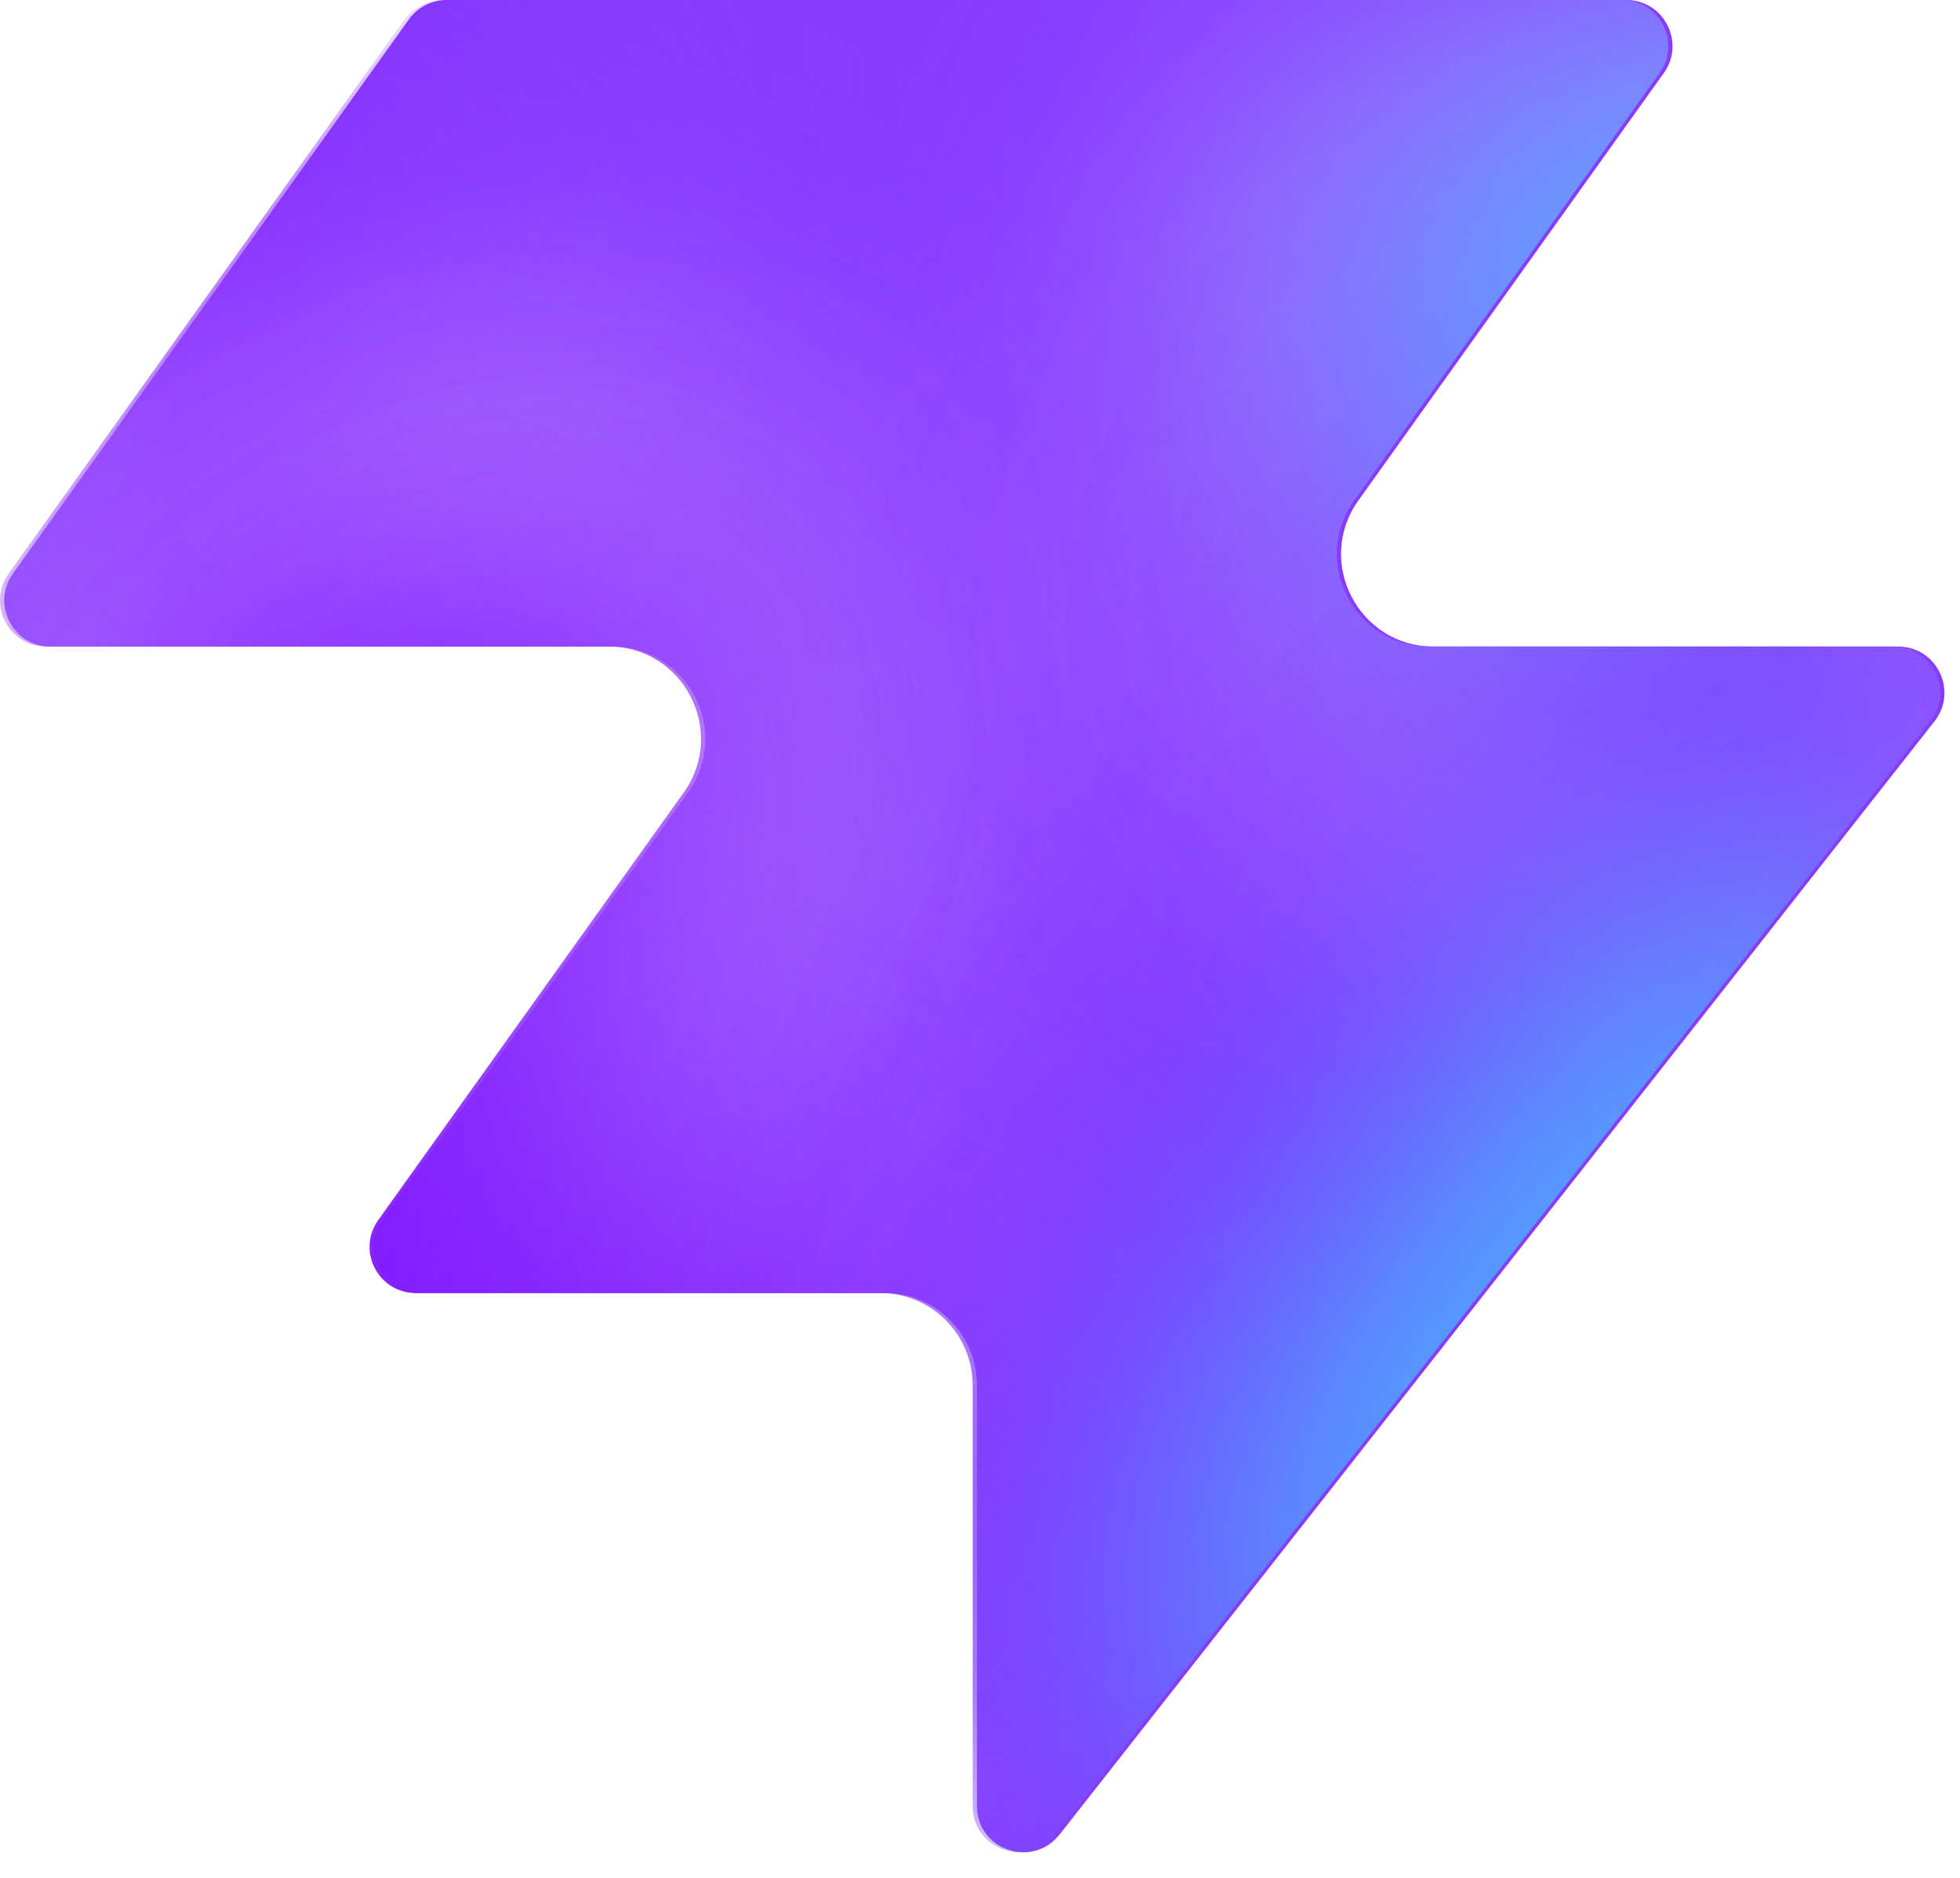
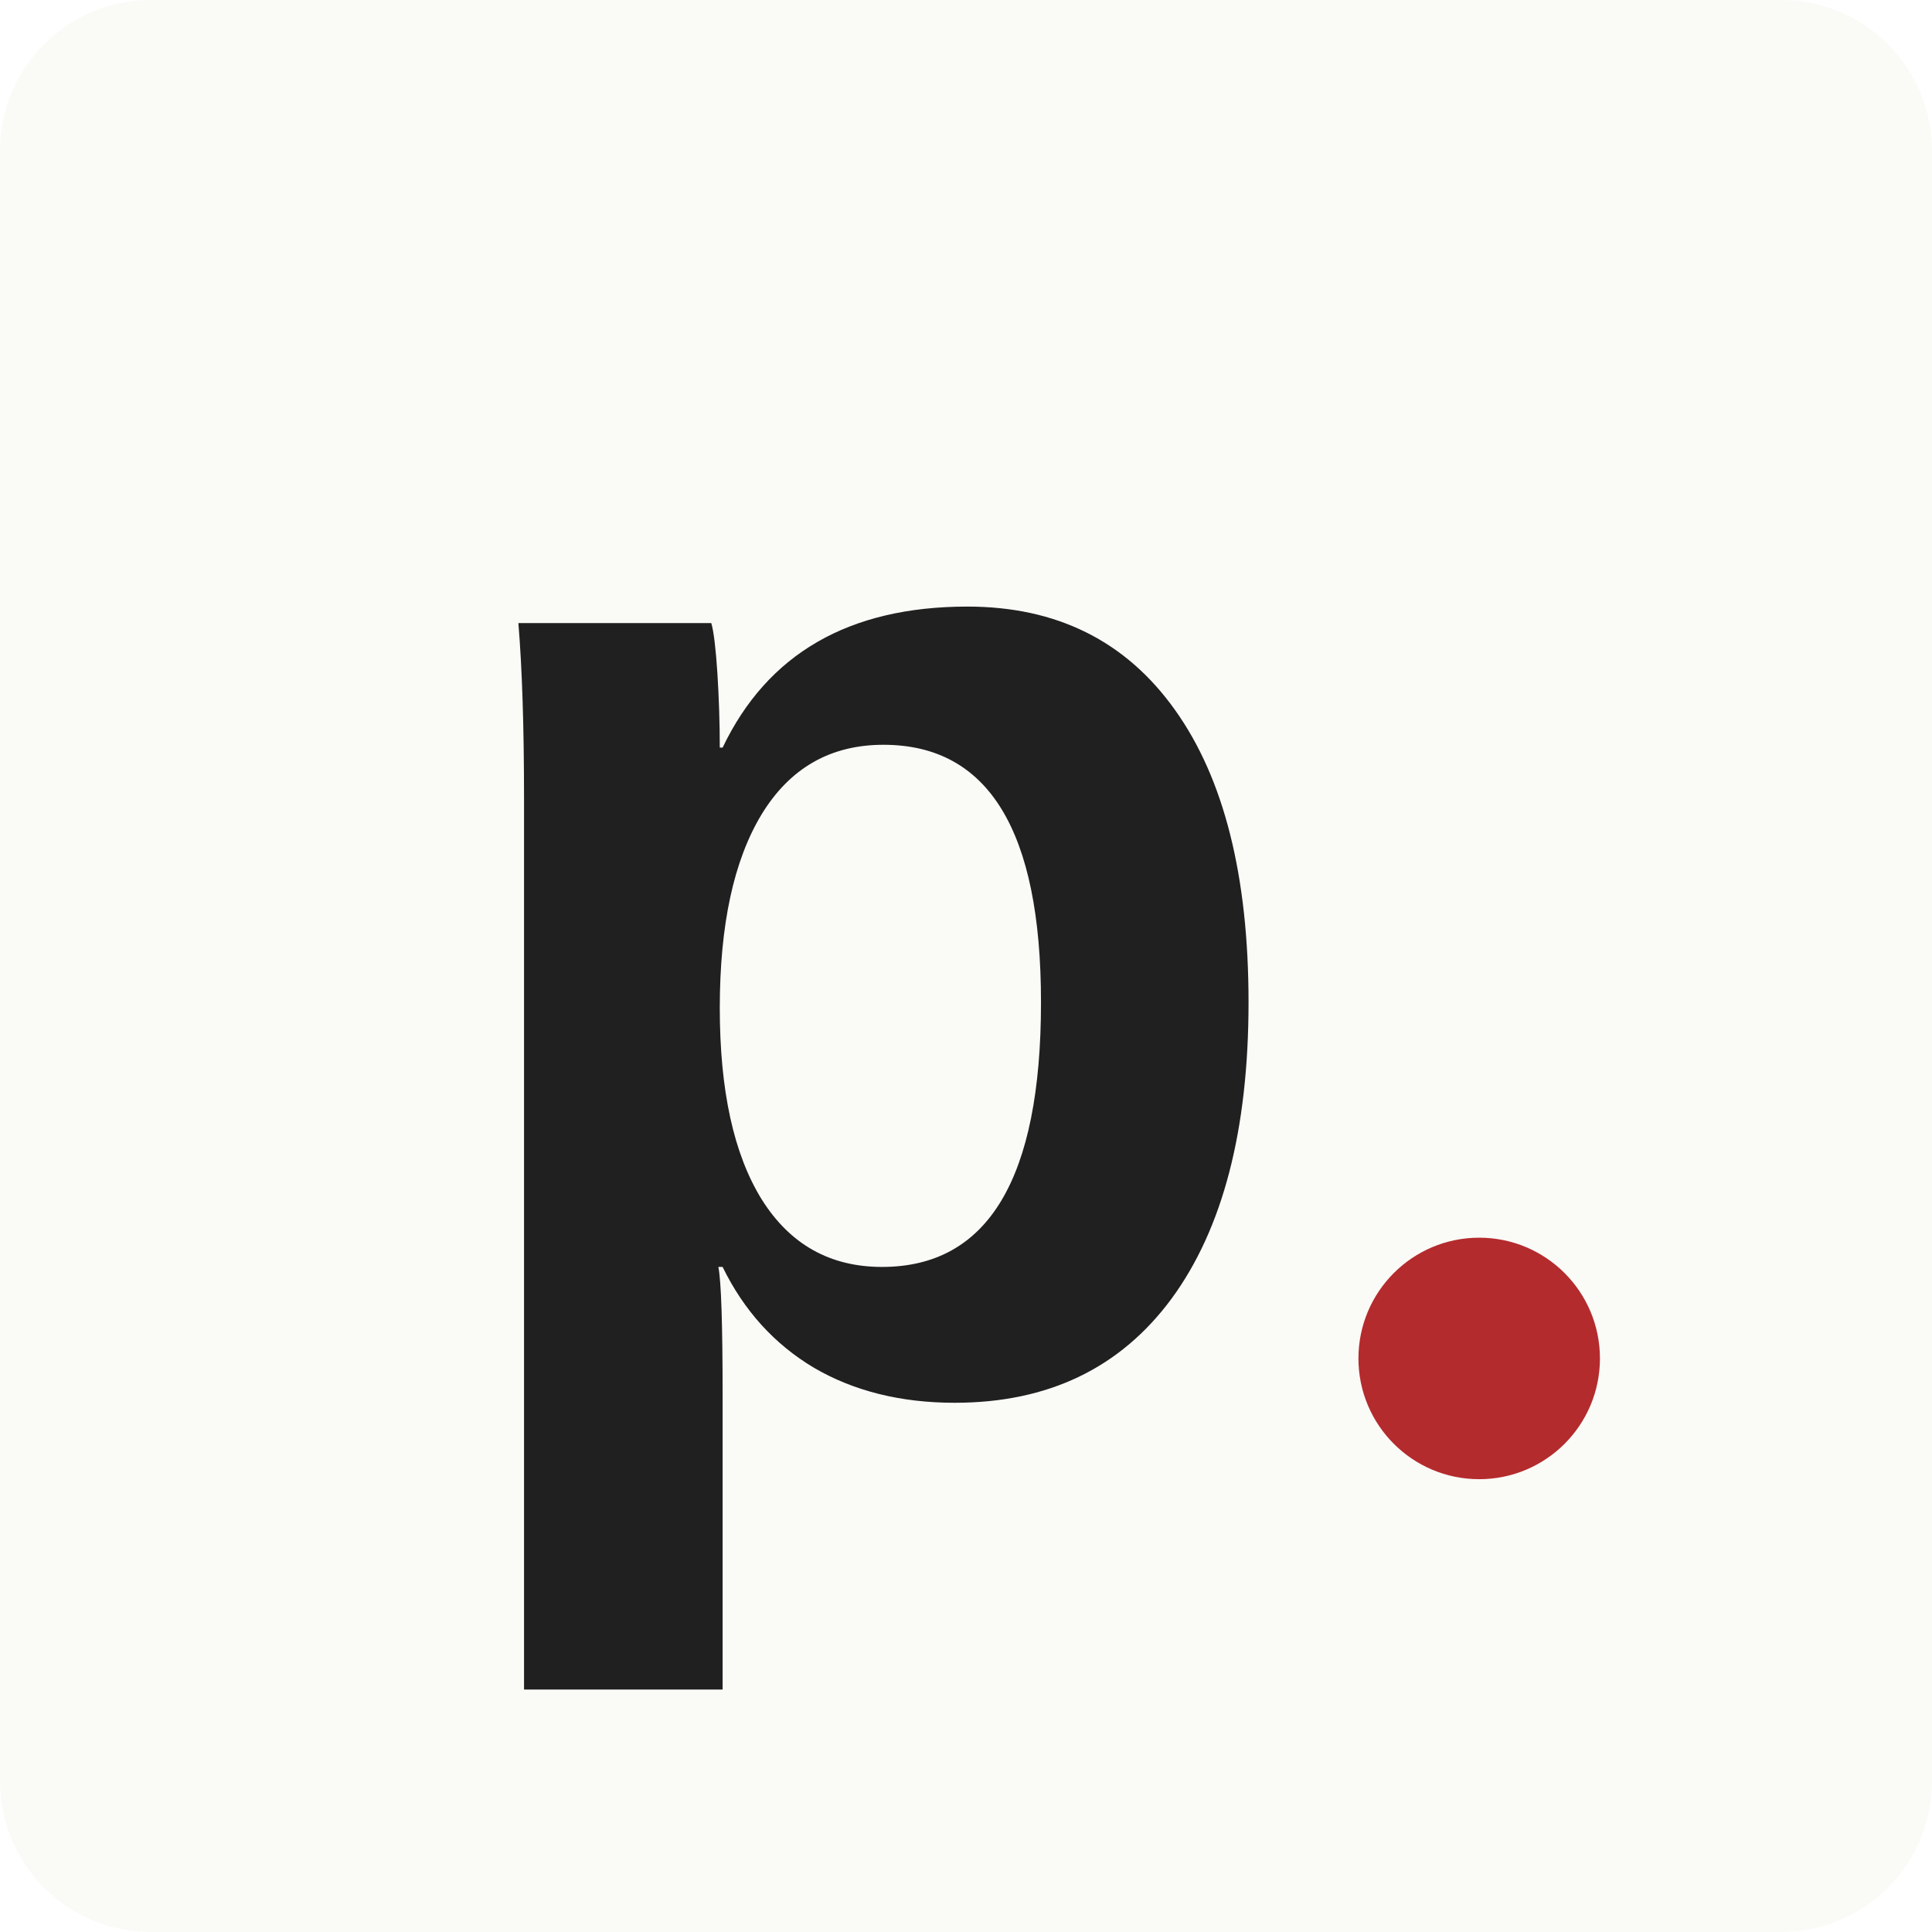
- <svg xmlns="http://www.w3.org/2000/svg" width="48" height="46" fill="none" viewBox="0 0 48 46">
-   <path fill="#863bff" d="M25.946 44.938c-.664.845-2.021.375-2.021-.698V33.937a2.26 2.26 0 0 0-2.262-2.262H10.287c-.92 0-1.456-1.04-.92-1.788l7.48-10.471c1.07-1.497 0-3.578-1.842-3.578H1.237c-.92 0-1.456-1.04-.92-1.788L10.013.474c.214-.297.556-.474.92-.474h28.894c.92 0 1.456 1.04.92 1.788l-7.48 10.471c-1.07 1.498 0 3.579 1.842 3.579h11.377c.943 0 1.473 1.088.89 1.83L25.947 44.94z" style="fill:#863bff;fill:color(display-p3 .525 .23 1);fill-opacity:1" />
-   <mask id="a" width="48" height="46" x="0" y="0" maskUnits="userSpaceOnUse" style="mask-type:alpha">
-     <path fill="#000" d="M25.842 44.938c-.664.844-2.021.375-2.021-.698V33.937a2.26 2.26 0 0 0-2.262-2.262H10.183c-.92 0-1.456-1.04-.92-1.788l7.48-10.471c1.07-1.498 0-3.579-1.842-3.579H1.133c-.92 0-1.456-1.04-.92-1.787L9.91.473c.214-.297.556-.474.92-.474h28.894c.92 0 1.456 1.04.92 1.788l-7.48 10.471c-1.07 1.498 0 3.578 1.842 3.578h11.377c.943 0 1.473 1.088.89 1.832L25.843 44.94z" style="fill:#000;fill-opacity:1" />
-   </mask>
-   <g mask="url(#a)">
-     <g filter="url(#b)">
-       <ellipse cx="5.508" cy="14.704" fill="#ede6ff" rx="5.508" ry="14.704" style="fill:#ede6ff;fill:color(display-p3 .927 .903 1);fill-opacity:1" transform="matrix(.00324 1 1 -.00324 -4.47 31.516)" />
-     </g>
-     <g filter="url(#c)">
-       <ellipse cx="10.399" cy="29.851" fill="#ede6ff" rx="10.399" ry="29.851" style="fill:#ede6ff;fill:color(display-p3 .927 .903 1);fill-opacity:1" transform="matrix(.00324 1 1 -.00324 -39.328 7.883)" />
-     </g>
-     <g filter="url(#d)">
-       <ellipse cx="5.508" cy="30.487" fill="#7e14ff" rx="5.508" ry="30.487" style="fill:#7e14ff;fill:color(display-p3 .492 .077 1);fill-opacity:1" transform="rotate(89.814 -25.913 -14.639)scale(1 -1)" />
-     </g>
-     <g filter="url(#e)">
-       <ellipse cx="5.508" cy="30.599" fill="#7e14ff" rx="5.508" ry="30.599" style="fill:#7e14ff;fill:color(display-p3 .492 .077 1);fill-opacity:1" transform="rotate(89.814 -32.644 -3.334)scale(1 -1)" />
-     </g>
-     <g filter="url(#f)">
-       <ellipse cx="5.508" cy="30.599" fill="#7e14ff" rx="5.508" ry="30.599" style="fill:#7e14ff;fill:color(display-p3 .492 .077 1);fill-opacity:1" transform="matrix(.00324 1 1 -.00324 -34.34 30.47)" />
-     </g>
-     <g filter="url(#g)">
-       <ellipse cx="14.072" cy="22.078" fill="#ede6ff" rx="14.072" ry="22.078" style="fill:#ede6ff;fill:color(display-p3 .927 .903 1);fill-opacity:1" transform="rotate(93.35 24.506 48.493)scale(-1 1)" />
-     </g>
-     <g filter="url(#h)">
-       <ellipse cx="3.47" cy="21.501" fill="#7e14ff" rx="3.47" ry="21.501" style="fill:#7e14ff;fill:color(display-p3 .492 .077 1);fill-opacity:1" transform="rotate(89.009 28.708 47.59)scale(-1 1)" />
-     </g>
-     <g filter="url(#i)">
-       <ellipse cx="3.47" cy="21.501" fill="#7e14ff" rx="3.47" ry="21.501" style="fill:#7e14ff;fill:color(display-p3 .492 .077 1);fill-opacity:1" transform="rotate(89.009 28.708 47.59)scale(-1 1)" />
-     </g>
-     <g filter="url(#j)">
-       <ellipse cx=".387" cy="8.972" fill="#7e14ff" rx="4.407" ry="29.108" style="fill:#7e14ff;fill:color(display-p3 .492 .077 1);fill-opacity:1" transform="rotate(39.51 .387 8.972)" />
-     </g>
-     <g filter="url(#k)">
-       <ellipse cx="47.523" cy="-6.092" fill="#7e14ff" rx="4.407" ry="29.108" style="fill:#7e14ff;fill:color(display-p3 .492 .077 1);fill-opacity:1" transform="rotate(37.892 47.523 -6.092)" />
-     </g>
-     <g filter="url(#l)">
-       <ellipse cx="41.412" cy="6.333" fill="#47bfff" rx="5.971" ry="9.665" style="fill:#47bfff;fill:color(display-p3 .28 .748 1);fill-opacity:1" transform="rotate(37.892 41.412 6.333)" />
-     </g>
-     <g filter="url(#m)">
-       <ellipse cx="-1.879" cy="38.332" fill="#7e14ff" rx="4.407" ry="29.108" style="fill:#7e14ff;fill:color(display-p3 .492 .077 1);fill-opacity:1" transform="rotate(37.892 -1.88 38.332)" />
-     </g>
-     <g filter="url(#n)">
-       <ellipse cx="-1.879" cy="38.332" fill="#7e14ff" rx="4.407" ry="29.108" style="fill:#7e14ff;fill:color(display-p3 .492 .077 1);fill-opacity:1" transform="rotate(37.892 -1.88 38.332)" />
-     </g>
-     <g filter="url(#o)">
-       <ellipse cx="35.651" cy="29.907" fill="#7e14ff" rx="4.407" ry="29.108" style="fill:#7e14ff;fill:color(display-p3 .492 .077 1);fill-opacity:1" transform="rotate(37.892 35.651 29.907)" />
-     </g>
-     <g filter="url(#p)">
-       <ellipse cx="38.418" cy="32.4" fill="#47bfff" rx="5.971" ry="15.297" style="fill:#47bfff;fill:color(display-p3 .28 .748 1);fill-opacity:1" transform="rotate(37.892 38.418 32.4)" />
-     </g>
-   </g>
-   <defs>
-     <filter id="b" width="60.045" height="41.654" x="-19.77" y="16.149" color-interpolation-filters="sRGB" filterUnits="userSpaceOnUse">
-       <feFlood flood-opacity="0" result="BackgroundImageFix" />
-       <feBlend in="SourceGraphic" in2="BackgroundImageFix" result="shape" />
-       <feGaussianBlur result="effect1_foregroundBlur_2002_17158" stdDeviation="7.659" />
-     </filter>
-     <filter id="c" width="90.34" height="51.437" x="-54.613" y="-7.533" color-interpolation-filters="sRGB" filterUnits="userSpaceOnUse">
-       <feFlood flood-opacity="0" result="BackgroundImageFix" />
-       <feBlend in="SourceGraphic" in2="BackgroundImageFix" result="shape" />
-       <feGaussianBlur result="effect1_foregroundBlur_2002_17158" stdDeviation="7.659" />
-     </filter>
-     <filter id="d" width="79.355" height="29.4" x="-49.64" y="2.03" color-interpolation-filters="sRGB" filterUnits="userSpaceOnUse">
-       <feFlood flood-opacity="0" result="BackgroundImageFix" />
-       <feBlend in="SourceGraphic" in2="BackgroundImageFix" result="shape" />
-       <feGaussianBlur result="effect1_foregroundBlur_2002_17158" stdDeviation="4.596" />
-     </filter>
-     <filter id="e" width="79.579" height="29.4" x="-45.045" y="20.029" color-interpolation-filters="sRGB" filterUnits="userSpaceOnUse">
-       <feFlood flood-opacity="0" result="BackgroundImageFix" />
-       <feBlend in="SourceGraphic" in2="BackgroundImageFix" result="shape" />
-       <feGaussianBlur result="effect1_foregroundBlur_2002_17158" stdDeviation="4.596" />
-     </filter>
-     <filter id="f" width="79.579" height="29.4" x="-43.513" y="21.178" color-interpolation-filters="sRGB" filterUnits="userSpaceOnUse">
-       <feFlood flood-opacity="0" result="BackgroundImageFix" />
-       <feBlend in="SourceGraphic" in2="BackgroundImageFix" result="shape" />
-       <feGaussianBlur result="effect1_foregroundBlur_2002_17158" stdDeviation="4.596" />
-     </filter>
-     <filter id="g" width="74.749" height="58.852" x="15.756" y="-17.901" color-interpolation-filters="sRGB" filterUnits="userSpaceOnUse">
-       <feFlood flood-opacity="0" result="BackgroundImageFix" />
-       <feBlend in="SourceGraphic" in2="BackgroundImageFix" result="shape" />
-       <feGaussianBlur result="effect1_foregroundBlur_2002_17158" stdDeviation="7.659" />
-     </filter>
-     <filter id="h" width="61.377" height="25.362" x="23.548" y="2.284" color-interpolation-filters="sRGB" filterUnits="userSpaceOnUse">
-       <feFlood flood-opacity="0" result="BackgroundImageFix" />
-       <feBlend in="SourceGraphic" in2="BackgroundImageFix" result="shape" />
-       <feGaussianBlur result="effect1_foregroundBlur_2002_17158" stdDeviation="4.596" />
-     </filter>
-     <filter id="i" width="61.377" height="25.362" x="23.548" y="2.284" color-interpolation-filters="sRGB" filterUnits="userSpaceOnUse">
-       <feFlood flood-opacity="0" result="BackgroundImageFix" />
-       <feBlend in="SourceGraphic" in2="BackgroundImageFix" result="shape" />
-       <feGaussianBlur result="effect1_foregroundBlur_2002_17158" stdDeviation="4.596" />
-     </filter>
-     <filter id="j" width="56.045" height="63.649" x="-27.636" y="-22.853" color-interpolation-filters="sRGB" filterUnits="userSpaceOnUse">
-       <feFlood flood-opacity="0" result="BackgroundImageFix" />
-       <feBlend in="SourceGraphic" in2="BackgroundImageFix" result="shape" />
-       <feGaussianBlur result="effect1_foregroundBlur_2002_17158" stdDeviation="4.596" />
-     </filter>
-     <filter id="k" width="54.814" height="64.646" x="20.116" y="-38.415" color-interpolation-filters="sRGB" filterUnits="userSpaceOnUse">
-       <feFlood flood-opacity="0" result="BackgroundImageFix" />
-       <feBlend in="SourceGraphic" in2="BackgroundImageFix" result="shape" />
-       <feGaussianBlur result="effect1_foregroundBlur_2002_17158" stdDeviation="4.596" />
-     </filter>
-     <filter id="l" width="33.541" height="35.313" x="24.641" y="-11.323" color-interpolation-filters="sRGB" filterUnits="userSpaceOnUse">
-       <feFlood flood-opacity="0" result="BackgroundImageFix" />
-       <feBlend in="SourceGraphic" in2="BackgroundImageFix" result="shape" />
-       <feGaussianBlur result="effect1_foregroundBlur_2002_17158" stdDeviation="4.596" />
-     </filter>
-     <filter id="m" width="54.814" height="64.646" x="-29.286" y="6.009" color-interpolation-filters="sRGB" filterUnits="userSpaceOnUse">
-       <feFlood flood-opacity="0" result="BackgroundImageFix" />
-       <feBlend in="SourceGraphic" in2="BackgroundImageFix" result="shape" />
-       <feGaussianBlur result="effect1_foregroundBlur_2002_17158" stdDeviation="4.596" />
-     </filter>
-     <filter id="n" width="54.814" height="64.646" x="-29.286" y="6.009" color-interpolation-filters="sRGB" filterUnits="userSpaceOnUse">
-       <feFlood flood-opacity="0" result="BackgroundImageFix" />
-       <feBlend in="SourceGraphic" in2="BackgroundImageFix" result="shape" />
-       <feGaussianBlur result="effect1_foregroundBlur_2002_17158" stdDeviation="4.596" />
-     </filter>
-     <filter id="o" width="54.814" height="64.646" x="8.244" y="-2.416" color-interpolation-filters="sRGB" filterUnits="userSpaceOnUse">
-       <feFlood flood-opacity="0" result="BackgroundImageFix" />
-       <feBlend in="SourceGraphic" in2="BackgroundImageFix" result="shape" />
-       <feGaussianBlur result="effect1_foregroundBlur_2002_17158" stdDeviation="4.596" />
-     </filter>
-     <filter id="p" width="39.409" height="43.623" x="18.713" y="10.588" color-interpolation-filters="sRGB" filterUnits="userSpaceOnUse">
-       <feFlood flood-opacity="0" result="BackgroundImageFix" />
-       <feBlend in="SourceGraphic" in2="BackgroundImageFix" result="shape" />
-       <feGaussianBlur result="effect1_foregroundBlur_2002_17158" stdDeviation="4.596" />
-     </filter>
-   </defs>
+ <svg xmlns="http://www.w3.org/2000/svg" viewBox="0 0 64 64">
+   <rect width="64" height="64" rx="5" fill="#fafaf7" />
+   <text x="14" y="46" font-family="Arial,sans-serif" font-size="48" font-weight="bold" fill="#202020">p</text>
+   <circle cx="49" cy="45" r="4" fill="#b42b2d" />
</svg>
